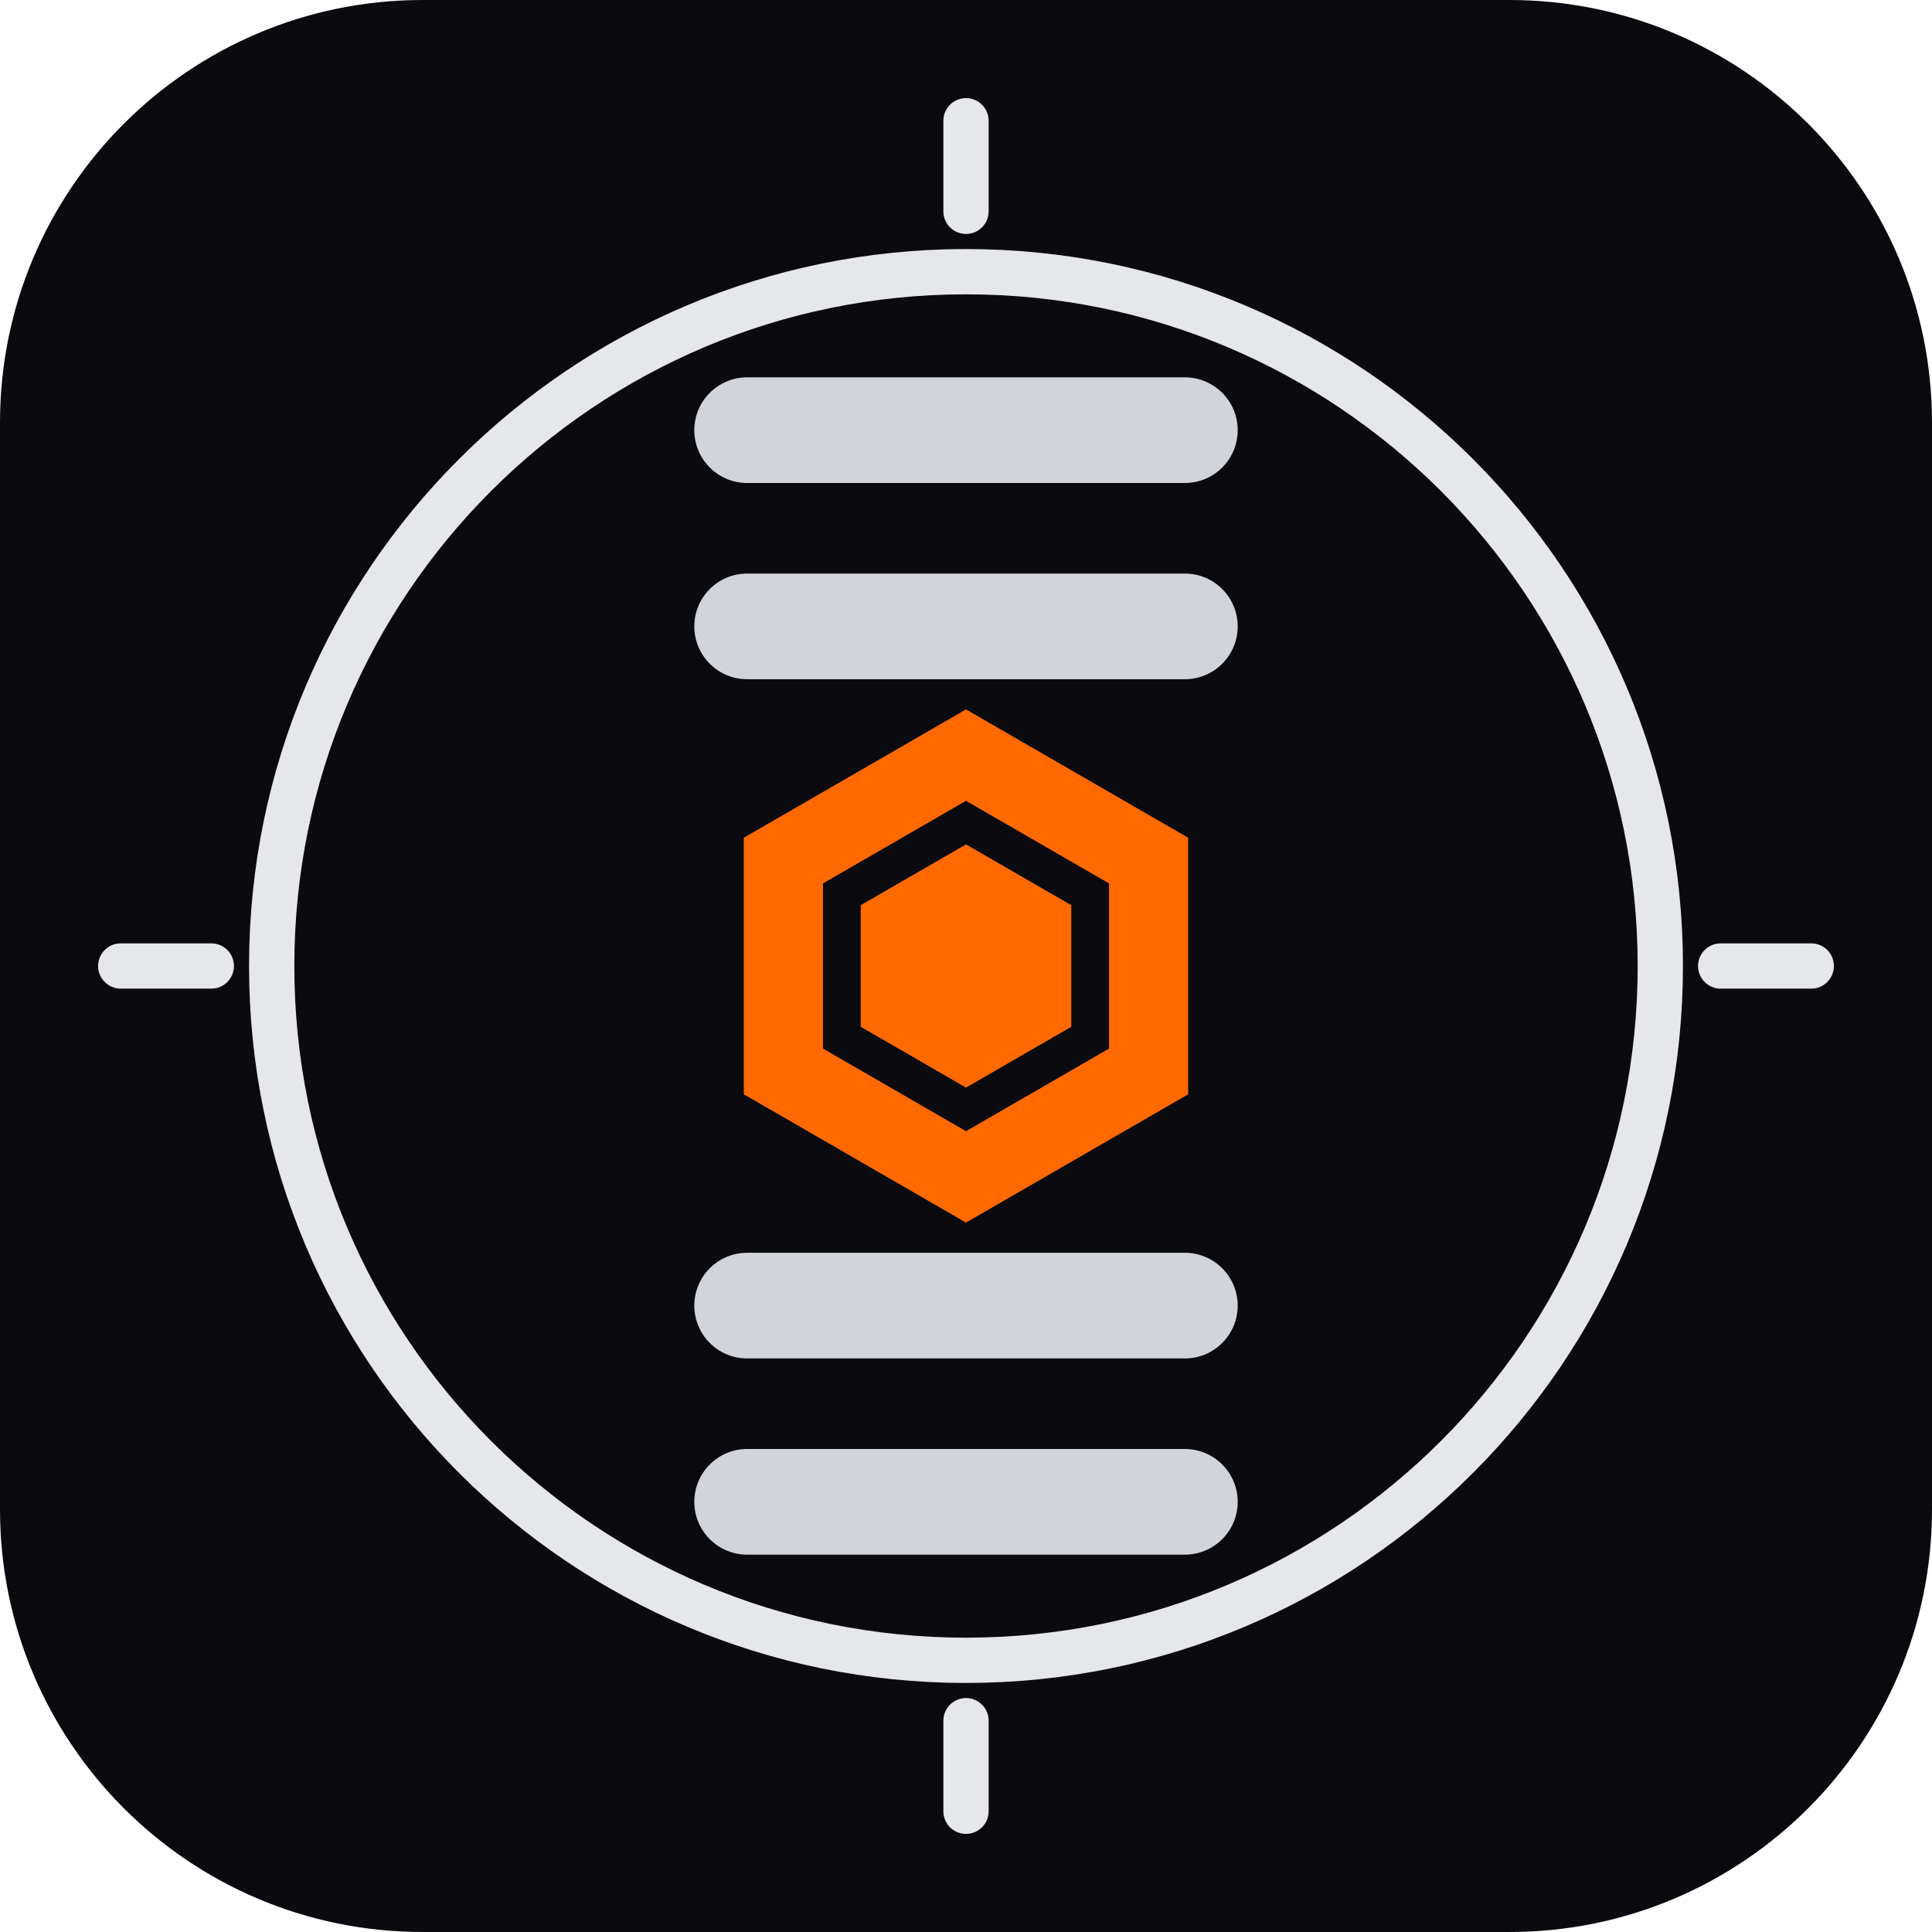
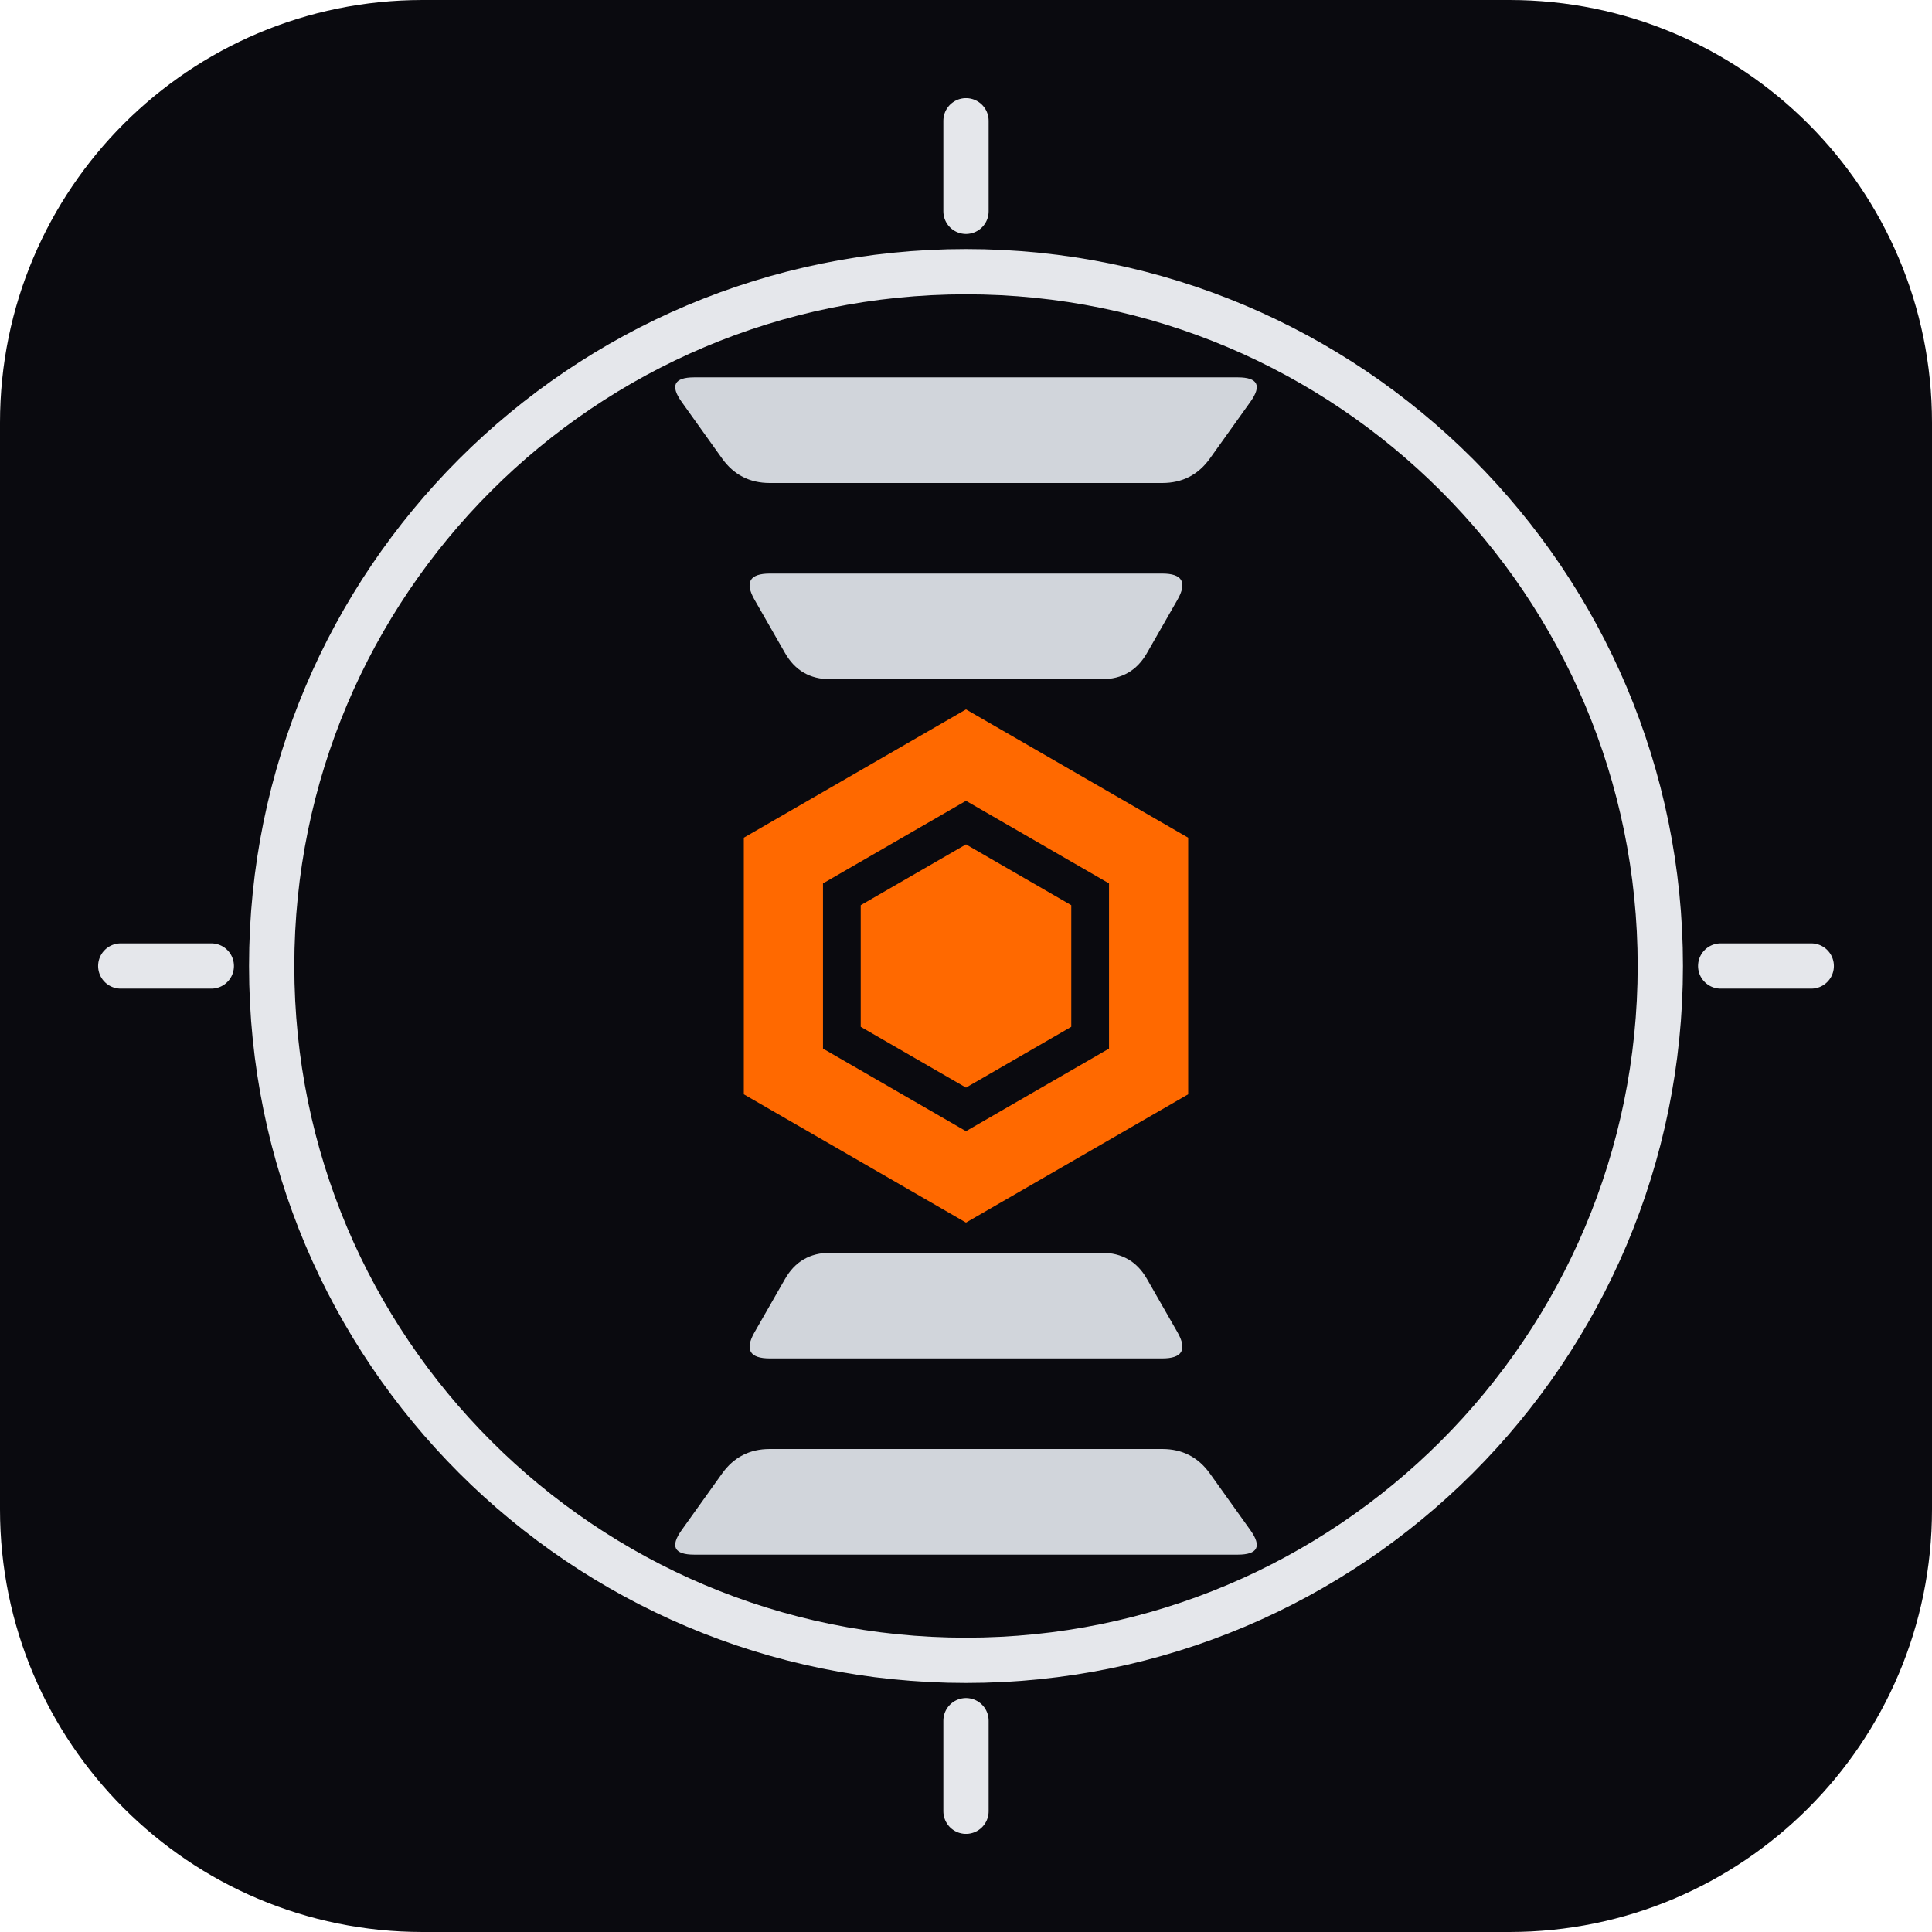
<svg xmlns="http://www.w3.org/2000/svg" viewBox="0 0 256 256" width="256" height="256" role="img" aria-label="Layer Containment logo">
  <rect x="0" y="0" width="256" height="256" rx="56" fill="#0A0A0F" />
  <g stroke="#E5E7EB" stroke-width="6" fill="none" stroke-linecap="round">
    <circle cx="128" cy="128" r="92" />
    <line x1="128" y1="16" x2="128" y2="28" />
    <line x1="128" y1="228" x2="128" y2="240" />
    <line x1="16" y1="128" x2="28" y2="128" />
    <line x1="228" y1="128" x2="240" y2="128" />
  </g>
  <g fill="#D1D5DB">
-     <rect x="92" y="50" width="72" height="14" rx="7" />
-     <rect x="92" y="76" width="72" height="14" rx="7" />
-     <rect x="92" y="166" width="72" height="14" rx="7" />
-     <rect x="92" y="192" width="72" height="14" rx="7" />
+     <path d="M 92.00 50.00 L 164.00 50.00 Q 168.00 50.00 165.68 53.25 L 160.32 60.75 Q 158.00 64.00 154.00 64.00 L 102.00 64.00 Q 98.00 64.00 95.68 60.75 L 90.32 53.25 Q 88.00 50.00 92.00 50.00 Z" />
+     <path d="M 102.00 76.00 L 154.00 76.00 Q 158.00 76.00 156.02 79.47 L 151.98 86.53 Q 150.00 90.00 146.00 90.00 L 110.00 90.00 Q 106.00 90.00 104.02 86.53 L 99.98 79.47 Q 98.00 76.00 102.00 76.00 Z" />
+     <path d="M 110.00 166.00 L 146.00 166.00 Q 150.00 166.00 151.98 169.47 L 156.02 176.53 Q 158.00 180.00 154.00 180.00 L 102.00 180.00 Q 98.00 180.00 99.98 176.53 L 104.02 169.47 Q 106.00 166.00 110.00 166.00 Z" />
+     <path d="M 102.00 192.00 L 154.00 192.00 Q 158.00 192.00 160.32 195.25 L 165.68 202.75 Q 168.00 206.00 164.00 206.00 L 92.00 206.00 Q 88.00 206.00 90.32 202.75 L 95.68 195.25 Q 98.00 192.00 102.00 192.00 Z" />
  </g>
  <polygon points="128,94 157.44,111 157.44,145 128,162 98.56,145 98.56,111" fill="#FF6900" />
  <polygon points="128,109 144.45,118.5 144.45,137.5 128,147 111.55,137.5 111.55,118.5" fill="none" stroke="#0A0A0F" stroke-width="5" />
</svg>
